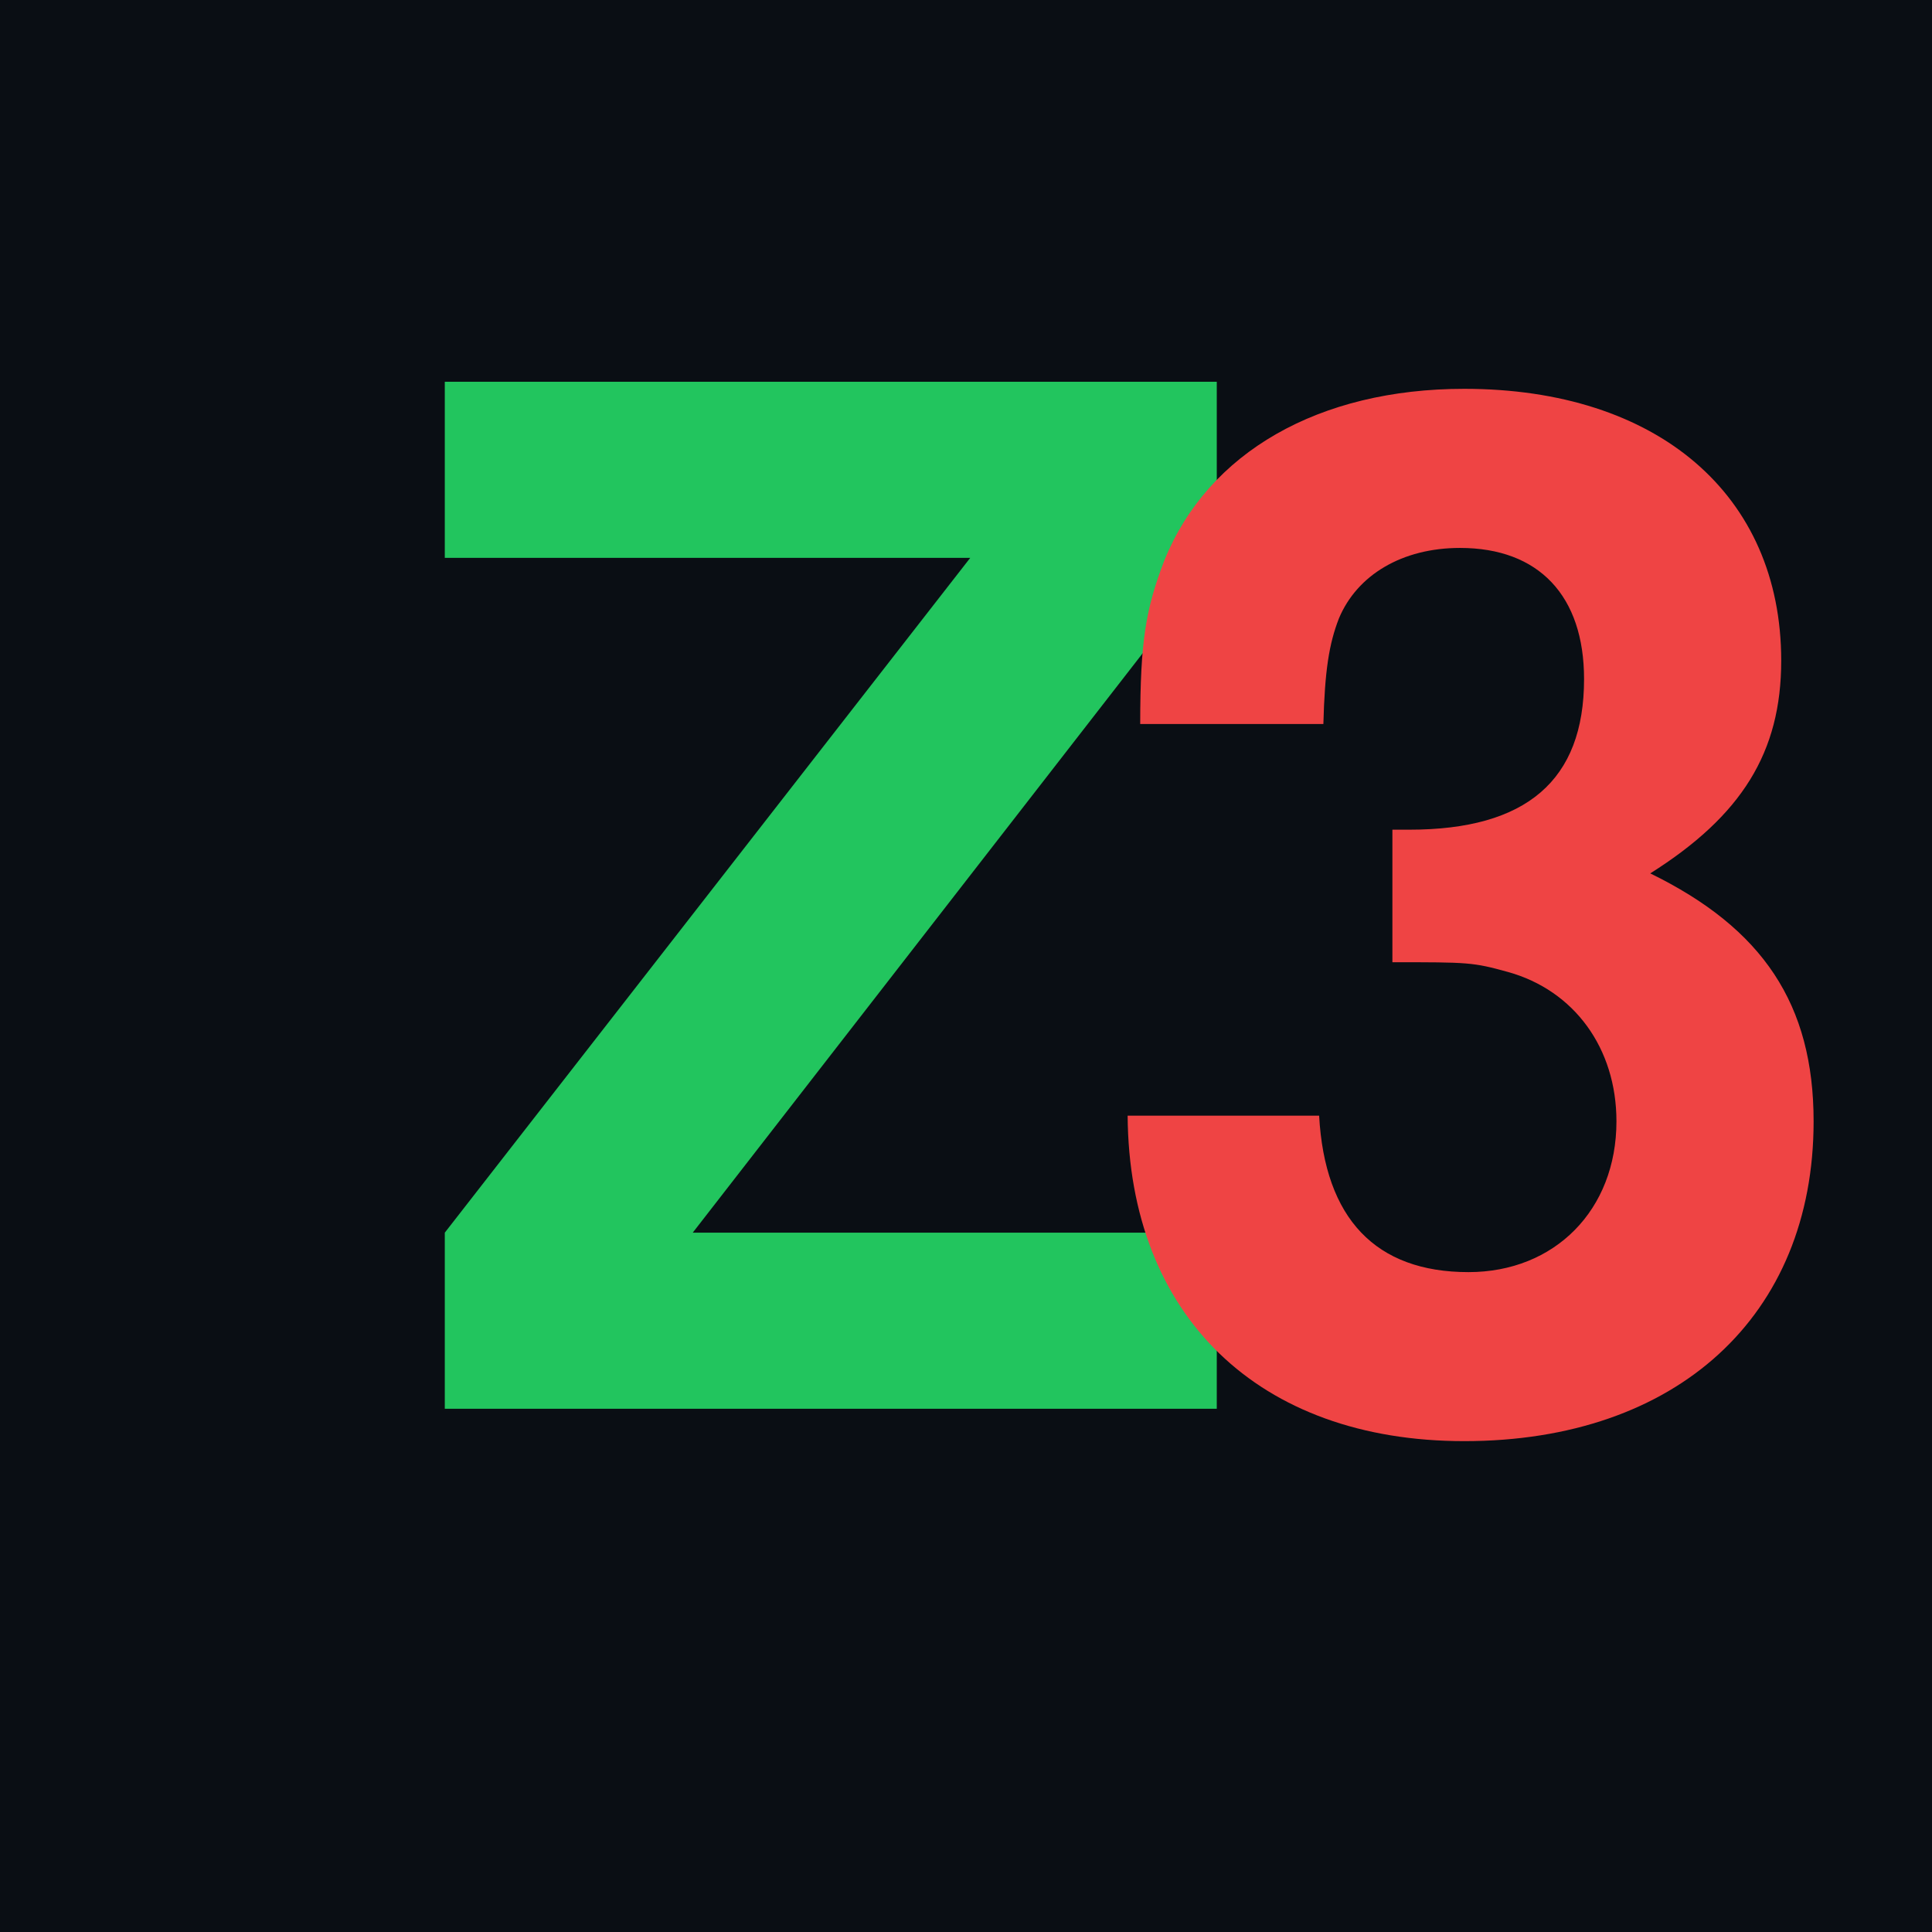
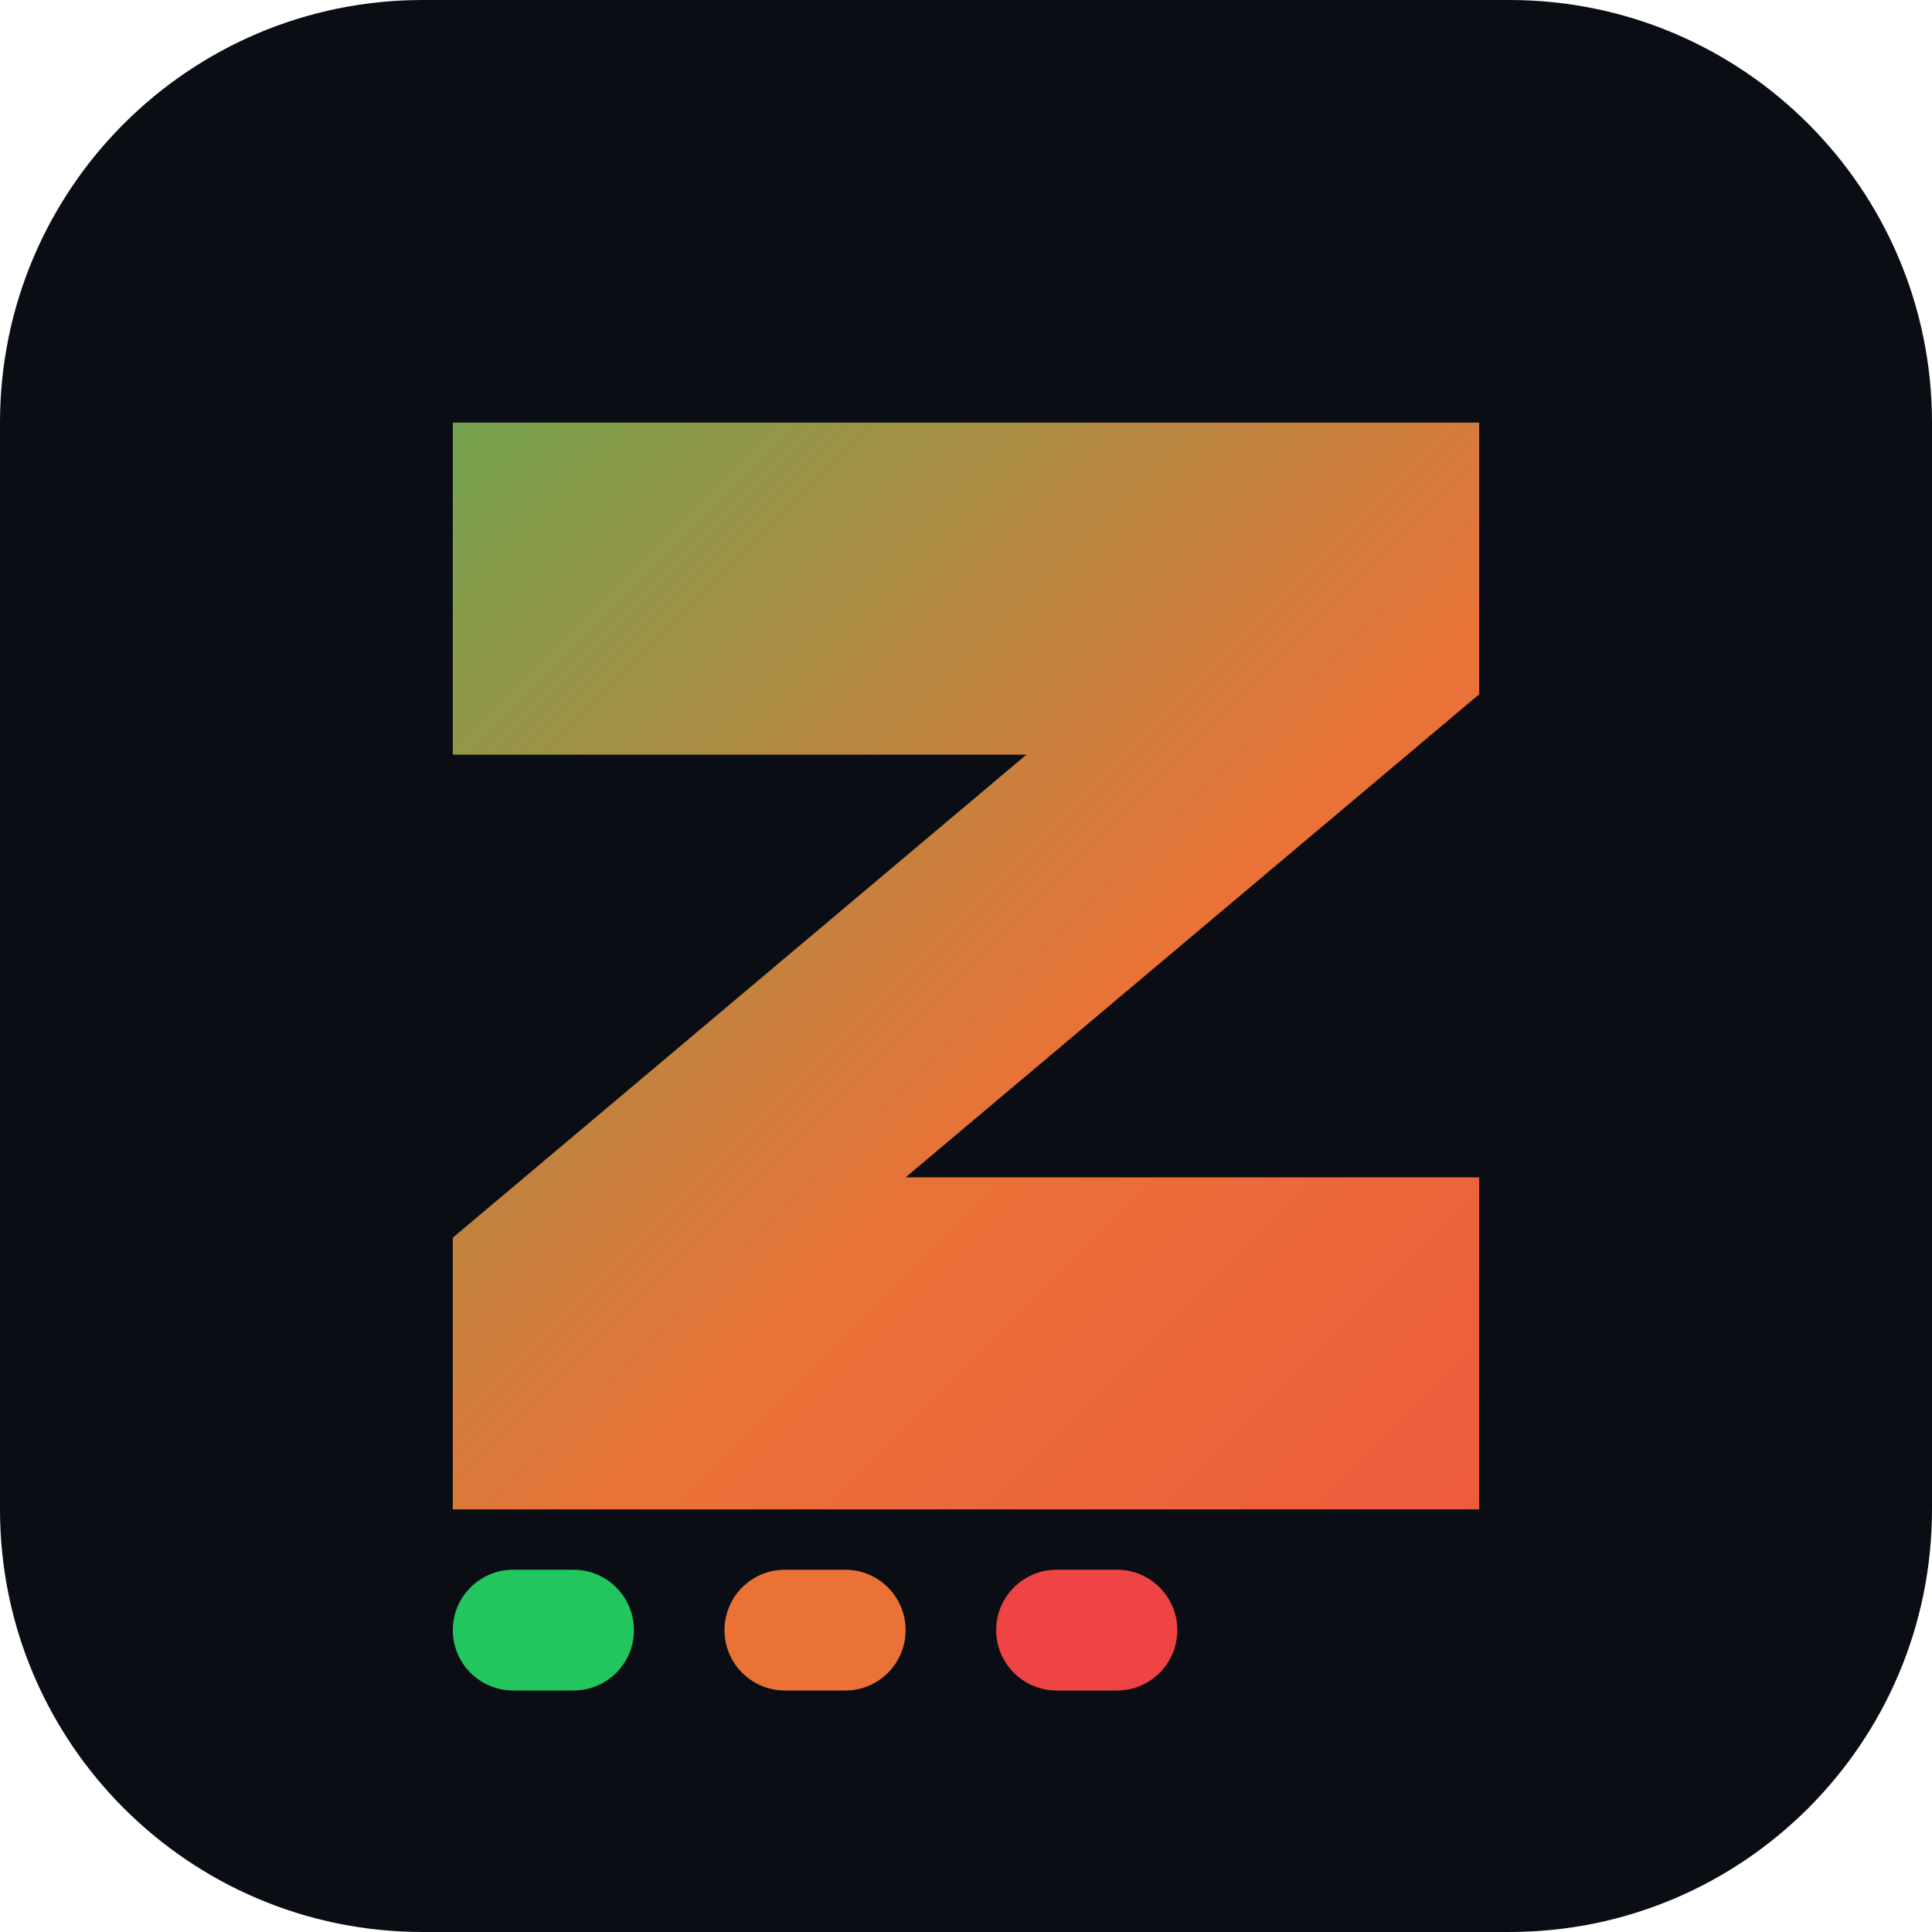
- <svg xmlns="http://www.w3.org/2000/svg" viewBox="0 0 192 192">
-   <rect width="192" height="192" fill="#0A0E14" />
-   <text x="40" y="140" font-family="Arial Black, Helvetica, sans-serif" font-weight="900" font-size="140" fill="#22C55E">Z</text>
-   <text x="108" y="140" font-family="Arial Black, Helvetica, sans-serif" font-weight="900" font-size="140" fill="#EF4444">3</text>
+ <svg xmlns="http://www.w3.org/2000/svg" viewBox="0 0 64 64">
+   <defs>
+     <linearGradient id="zb" x1="0" y1="0" x2="64" y2="64" gradientUnits="userSpaceOnUse">
+       <stop offset="0" stop-color="#22C55E" />
+       <stop offset=".55" stop-color="#EA7237" />
+       <stop offset="1" stop-color="#EF4444" />
+     </linearGradient>
+   </defs>
+   <rect width="64" height="64" rx="14" fill="#0A0E14" />
+   <path d="M15 14h34v9L30 39h19v11H15v-9l19-16H15z" fill="url(#zb)" />
+   <rect x="15" y="52" width="6" height="4" rx="2" fill="#22C55E" />
+   <rect x="24" y="52" width="6" height="4" rx="2" fill="#EA7237" />
+   <rect x="33" y="52" width="6" height="4" rx="2" fill="#EF4444" />
</svg>
